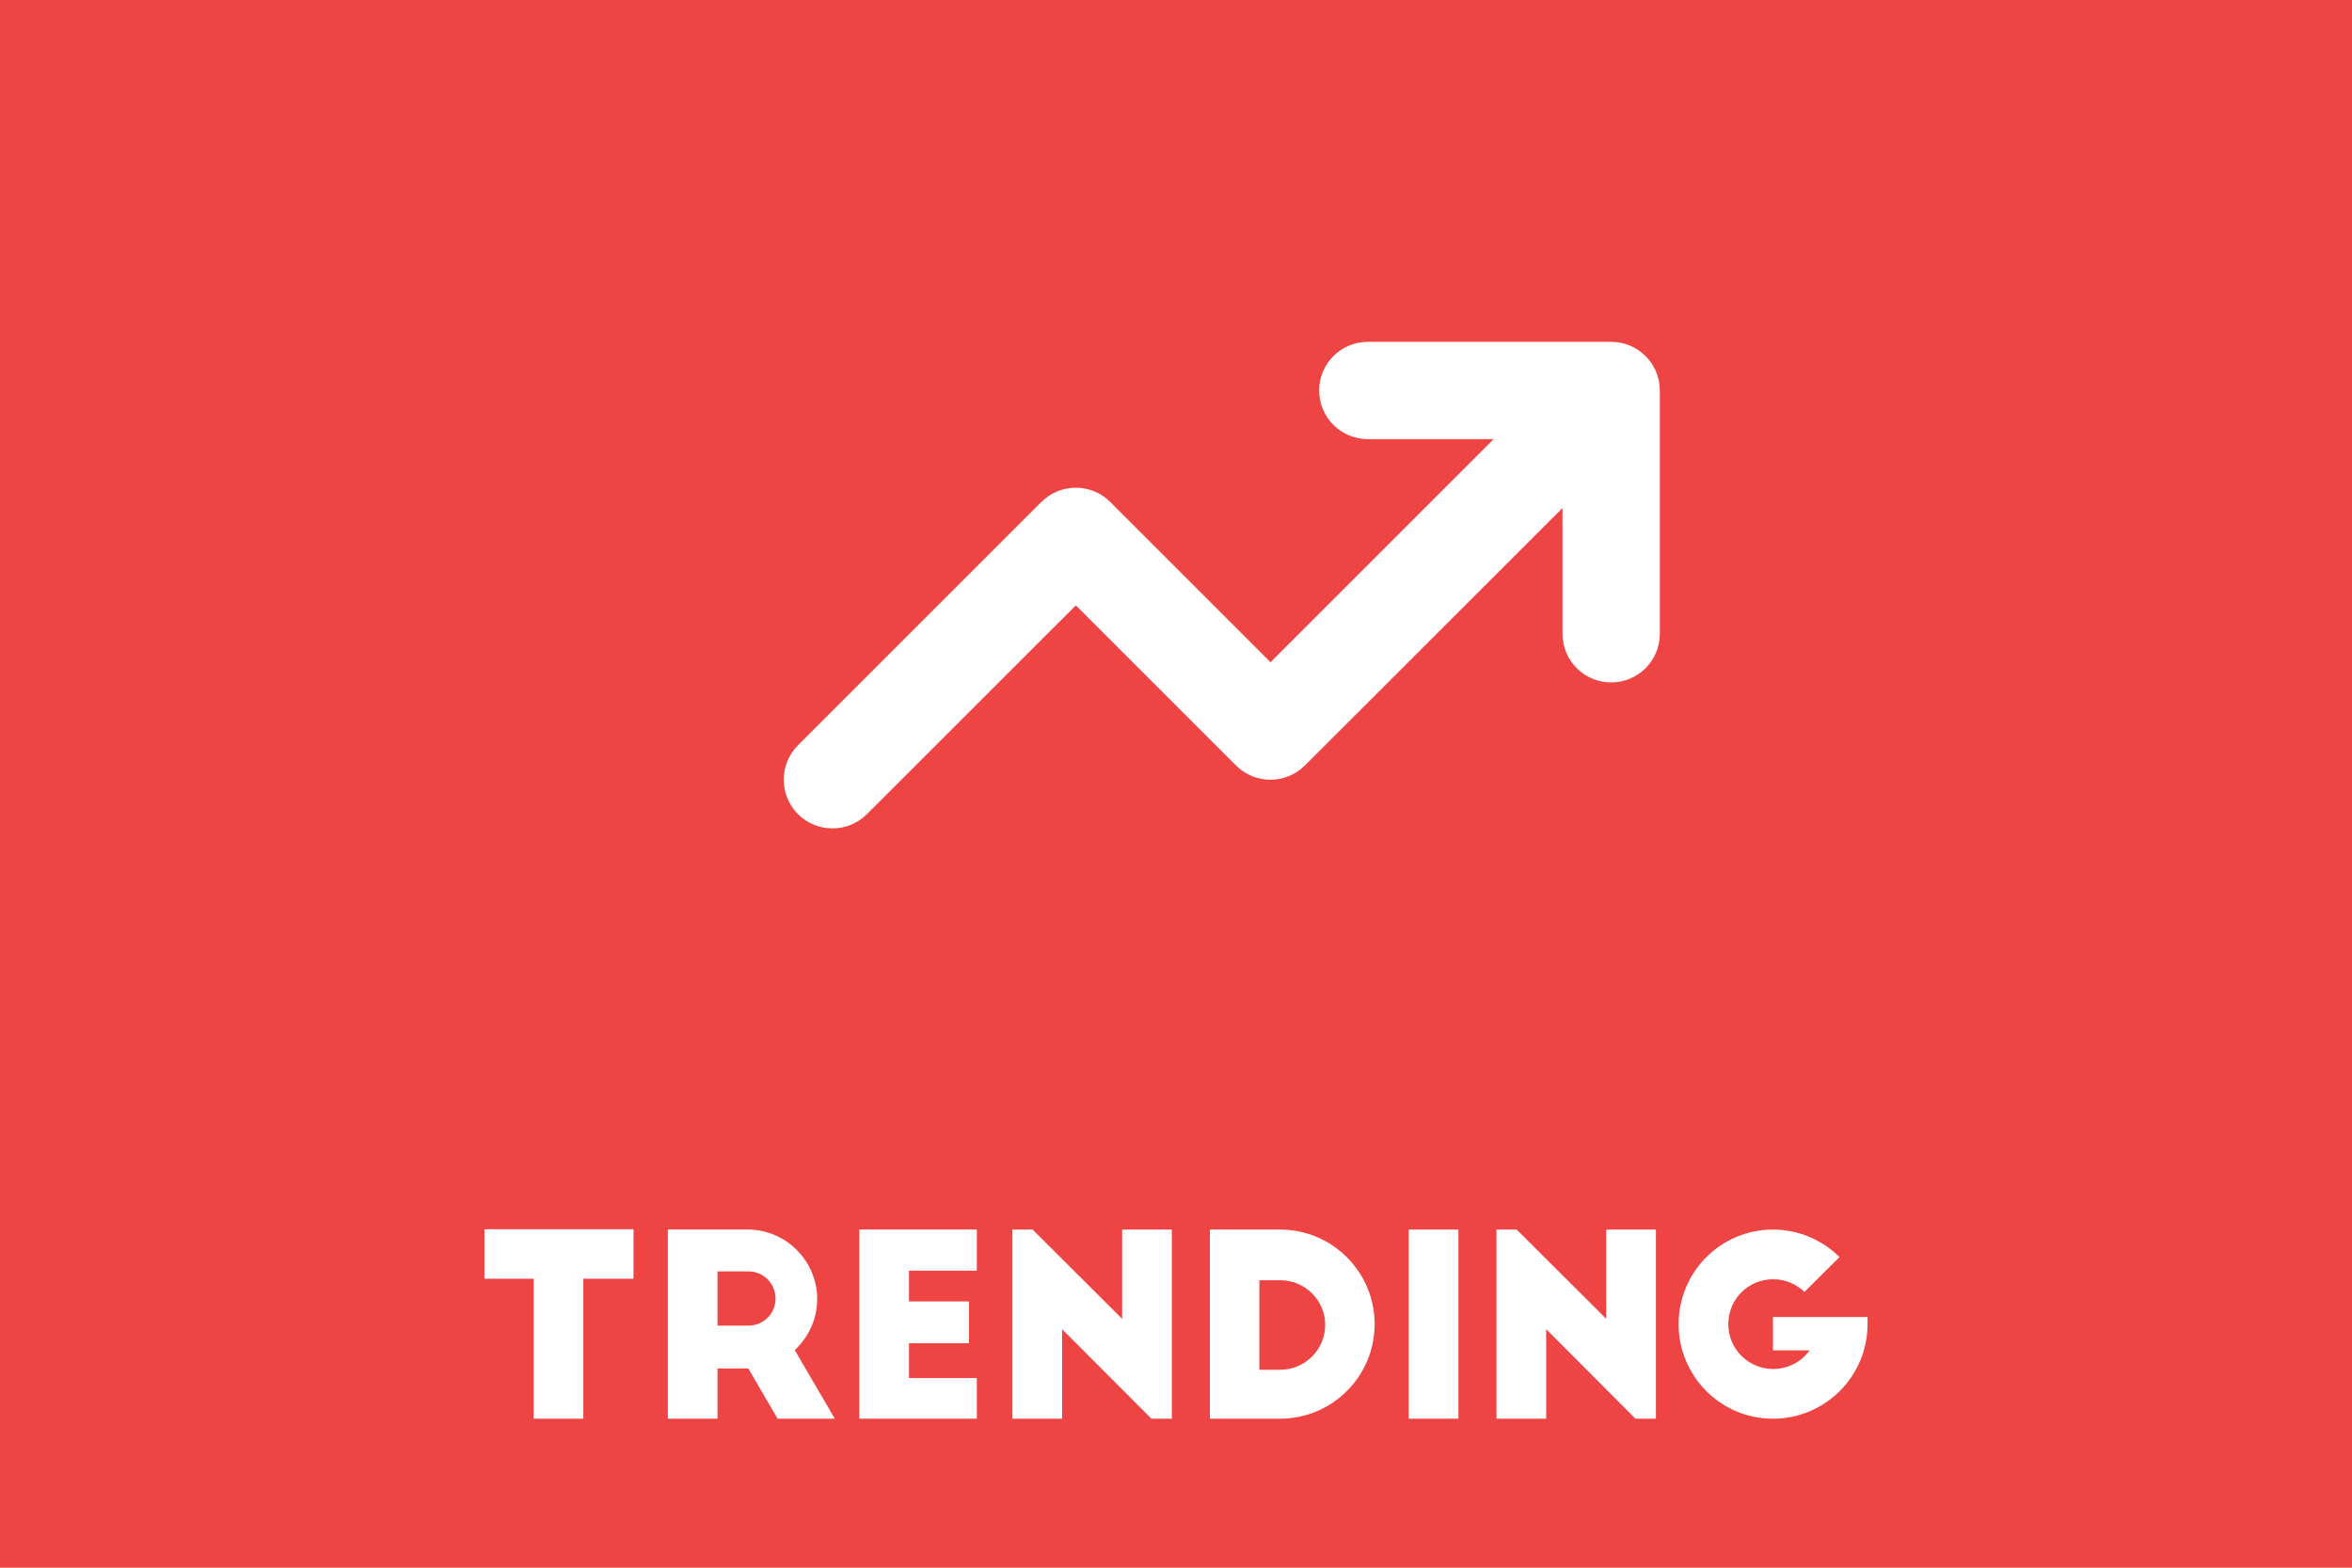
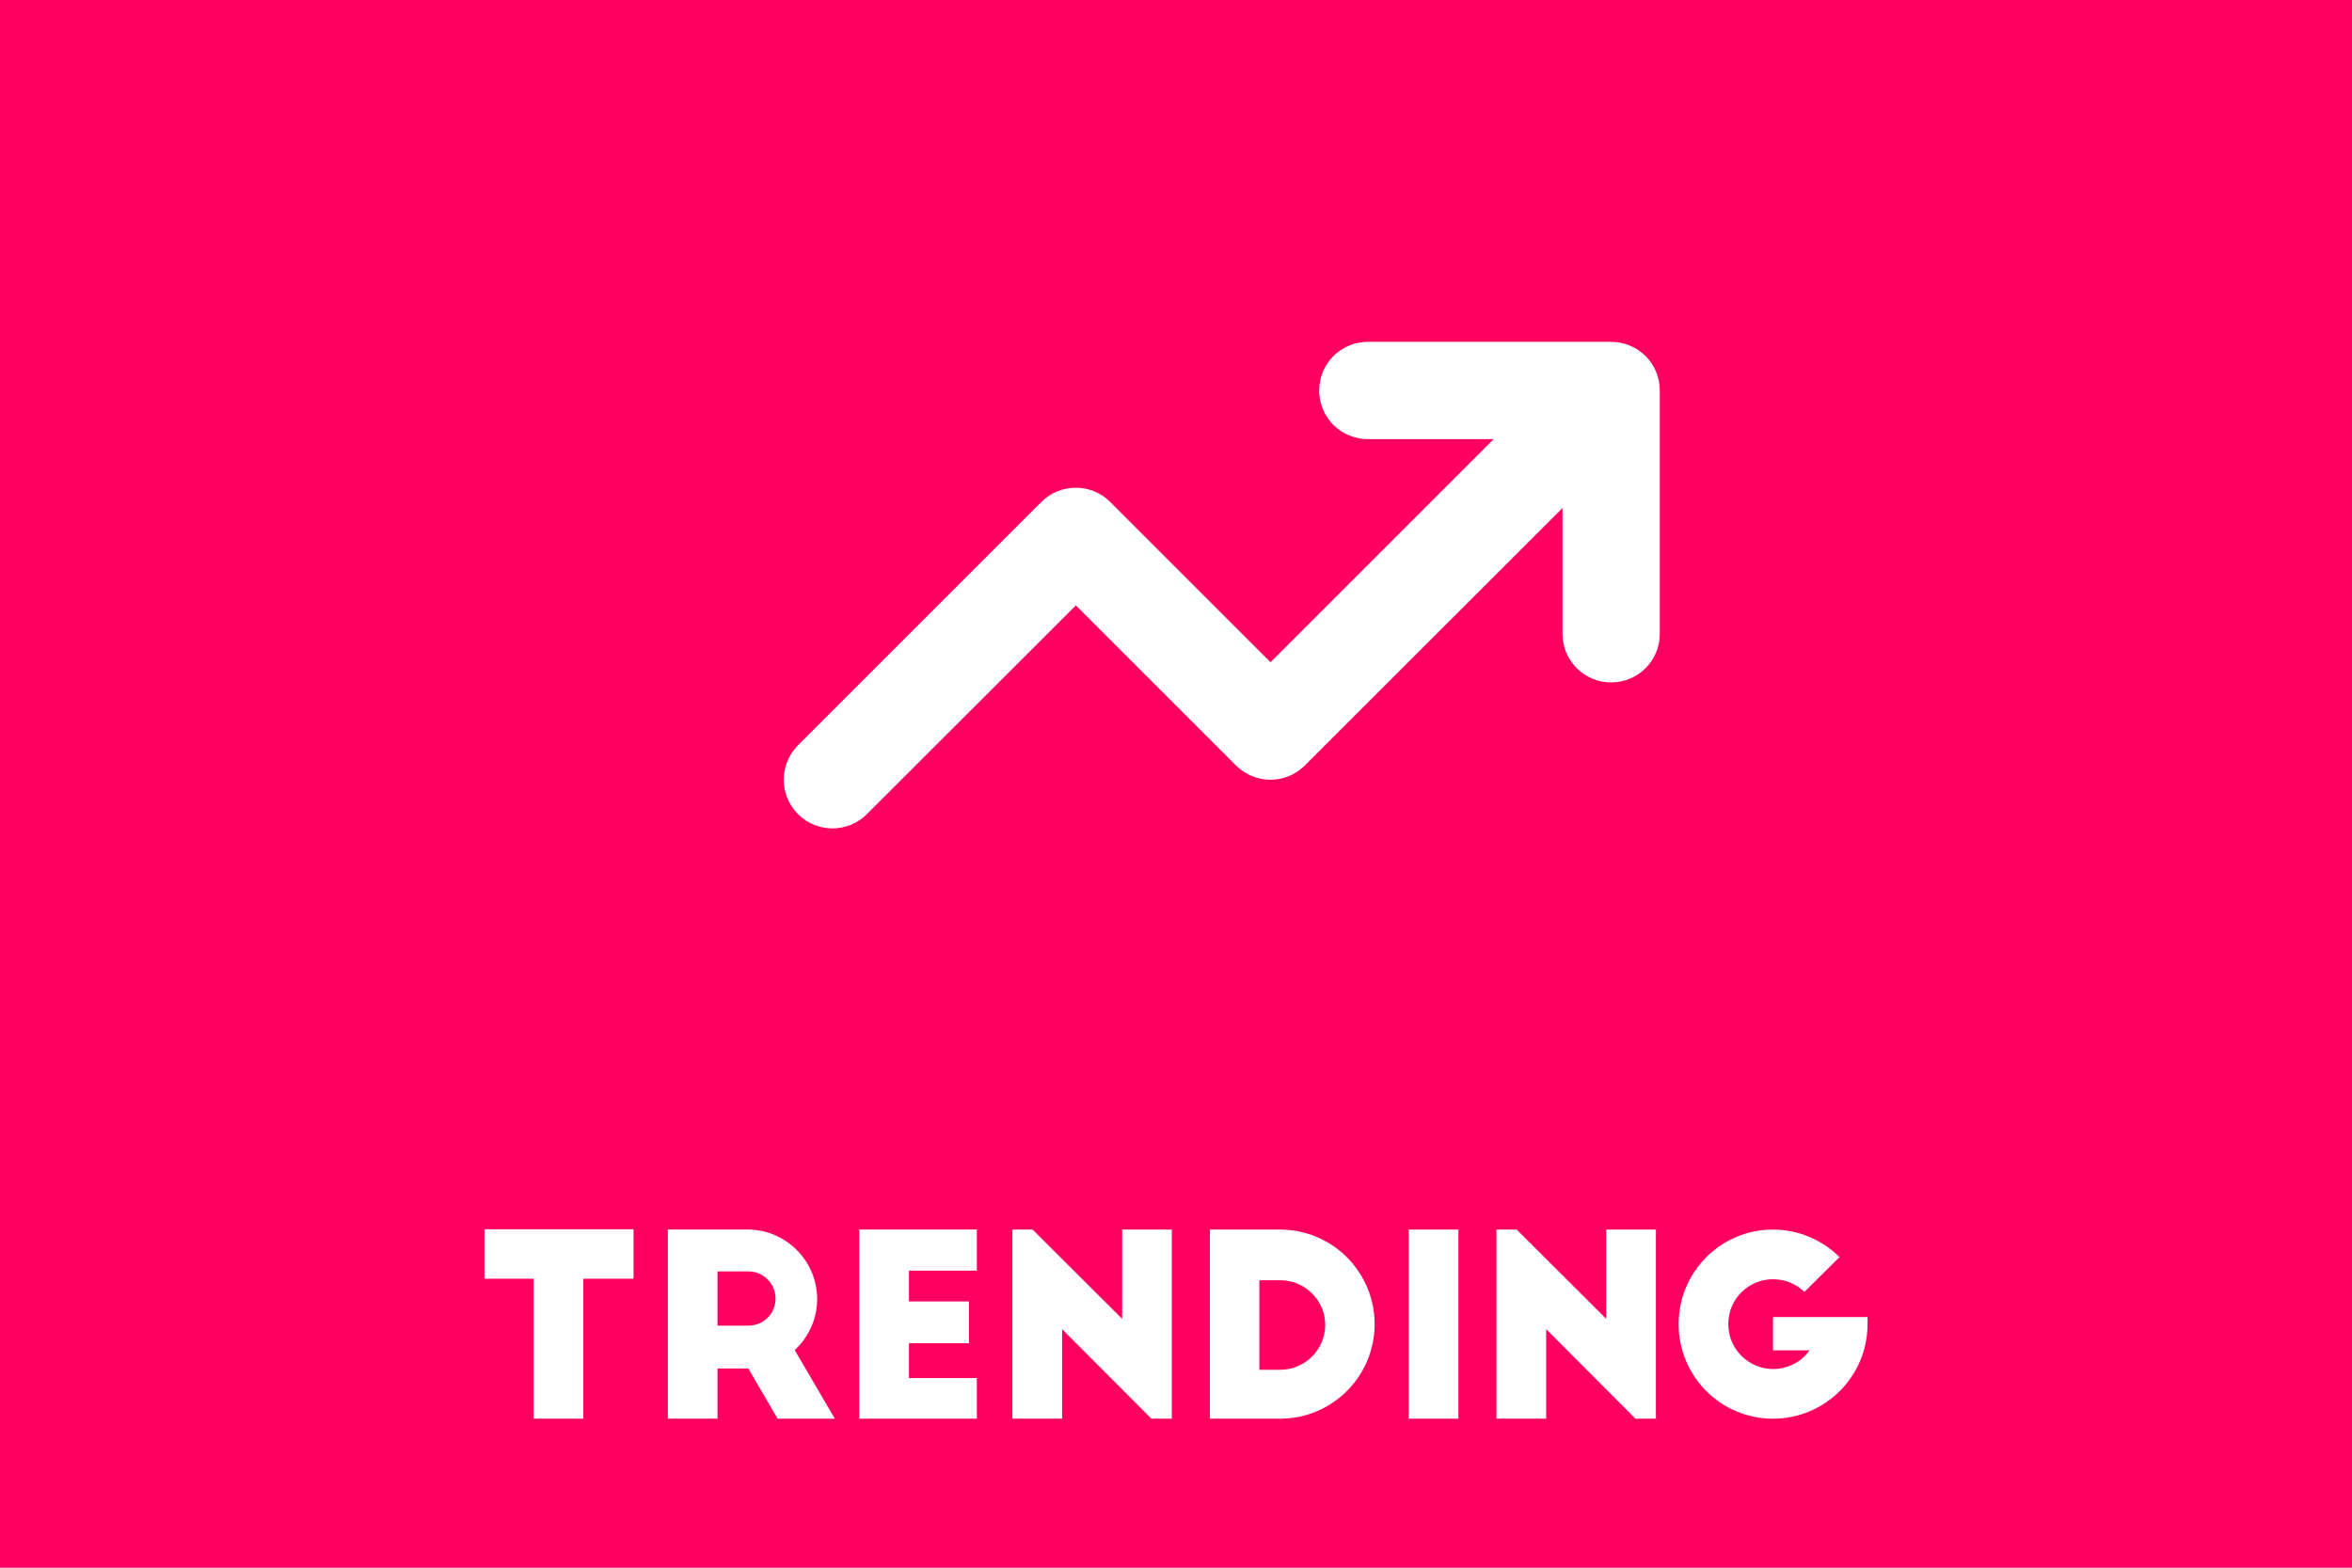
<svg xmlns="http://www.w3.org/2000/svg" width="300" height="200" viewBox="0 0 79.375 52.917" version="1.1" id="svg1" xml:space="preserve">
  <defs id="defs1" />
-   <rect style="fill:#ef4444;fill-opacity:1;stroke-width:0.052;stroke-linecap:round;stroke-linejoin:round" id="rect2-2" width="79.375" height="52.917" x="-3.8610839e-08" y="-7.312012e-08" />
+   <rect style="fill:#ff0060;fill-opacity:1;stroke-width:0.052;stroke-linecap:round;stroke-linejoin:round" id="rect2-2" width="79.375" height="52.917" x="-3.8610839e-08" y="-7.312012e-08" />
  <path d="m 46.161,14.823 c -0.908,0 -1.642,-0.734 -1.642,-1.642 0,-0.908 0.734,-1.642 1.642,-1.642 h 8.212 c 0.908,0 1.642,0.734 1.642,1.642 v 8.212 c 0,0.908 -0.734,1.642 -1.642,1.642 -0.908,0 -1.642,-0.734 -1.642,-1.642 v -4.244 l -8.694,8.689 c -0.642,0.642 -1.683,0.642 -2.325,0 l -5.404,-5.404 -7.052,7.047 c -0.642,0.642 -1.683,0.642 -2.325,0 -0.642,-0.642 -0.642,-1.683 0,-2.325 l 8.212,-8.212 c 0.642,-0.642 1.683,-0.642 2.325,0 l 5.409,5.409 7.529,-7.529 z" id="path1-2" style="fill:#ffffff;stroke-width:0.051" />
  <path d="m 16.349,43.163 h 1.66 v 4.725 h 1.677 V 43.163 H 21.38 V 41.494 h -5.031 z m 11.825,4.725 -1.354,-2.316 c 0.46,-0.426 0.758,-1.039 0.758,-1.72 0,-1.294 -1.056,-2.35 -2.35,-2.35 h -2.69 v 6.385 h 1.677 v -1.694 h 1.039 l 0.988,1.694 z m -3.959,-4.972 h 1.039 c 0.511,0 0.919,0.409 0.919,0.919 0,0.511 -0.409,0.911 -0.919,0.911 h -1.039 z m 4.784,4.972 h 3.967 v -1.371 h -2.29 v -1.175 h 2.026 v -1.413 h -2.026 v -1.039 h 2.29 v -1.388 h -3.967 z m 10.548,0 v -6.385 h -1.677 v 3.014 l -3.022,-3.014 h -0.681 v 6.385 h 1.677 v -3.022 l 3.014,3.022 z m 1.285,0 h 2.367 c 1.762,0 3.192,-1.43 3.192,-3.192 0,-1.762 -1.43,-3.192 -3.192,-3.192 h -2.367 z m 1.669,-4.674 h 0.707 c 0.834,0 1.515,0.681 1.515,1.507 0,0.834 -0.681,1.515 -1.515,1.515 h -0.707 z m 5.04,4.674 h 1.677 v -6.385 h -1.677 z m 8.343,0 v -6.385 h -1.677 v 3.014 L 51.184,41.503 H 50.503 v 6.385 h 1.677 v -3.022 l 3.014,3.022 z M 59.834,44.457 v 1.124 h 1.234 c -0.264,0.383 -0.732,0.63 -1.234,0.63 -0.783,0 -1.507,-0.638 -1.507,-1.515 0,-0.877 0.707,-1.515 1.507,-1.515 0.434,0 0.792,0.17 1.064,0.426 l 1.183,-1.175 c -0.579,-0.57 -1.371,-0.928 -2.247,-0.928 -1.762,0 -3.184,1.43 -3.184,3.192 0,1.762 1.422,3.192 3.184,3.192 1.762,0 3.192,-1.43 3.192,-3.192 V 44.457 Z" id="text1-8" style="font-size:11.639px;font-family:'Big John';-inkscape-font-specification:'Big John, Normal';fill:#ffffff;stroke-width:1.218;stroke-linecap:round;stroke-linejoin:round" aria-label="TRENDING" />
</svg>
